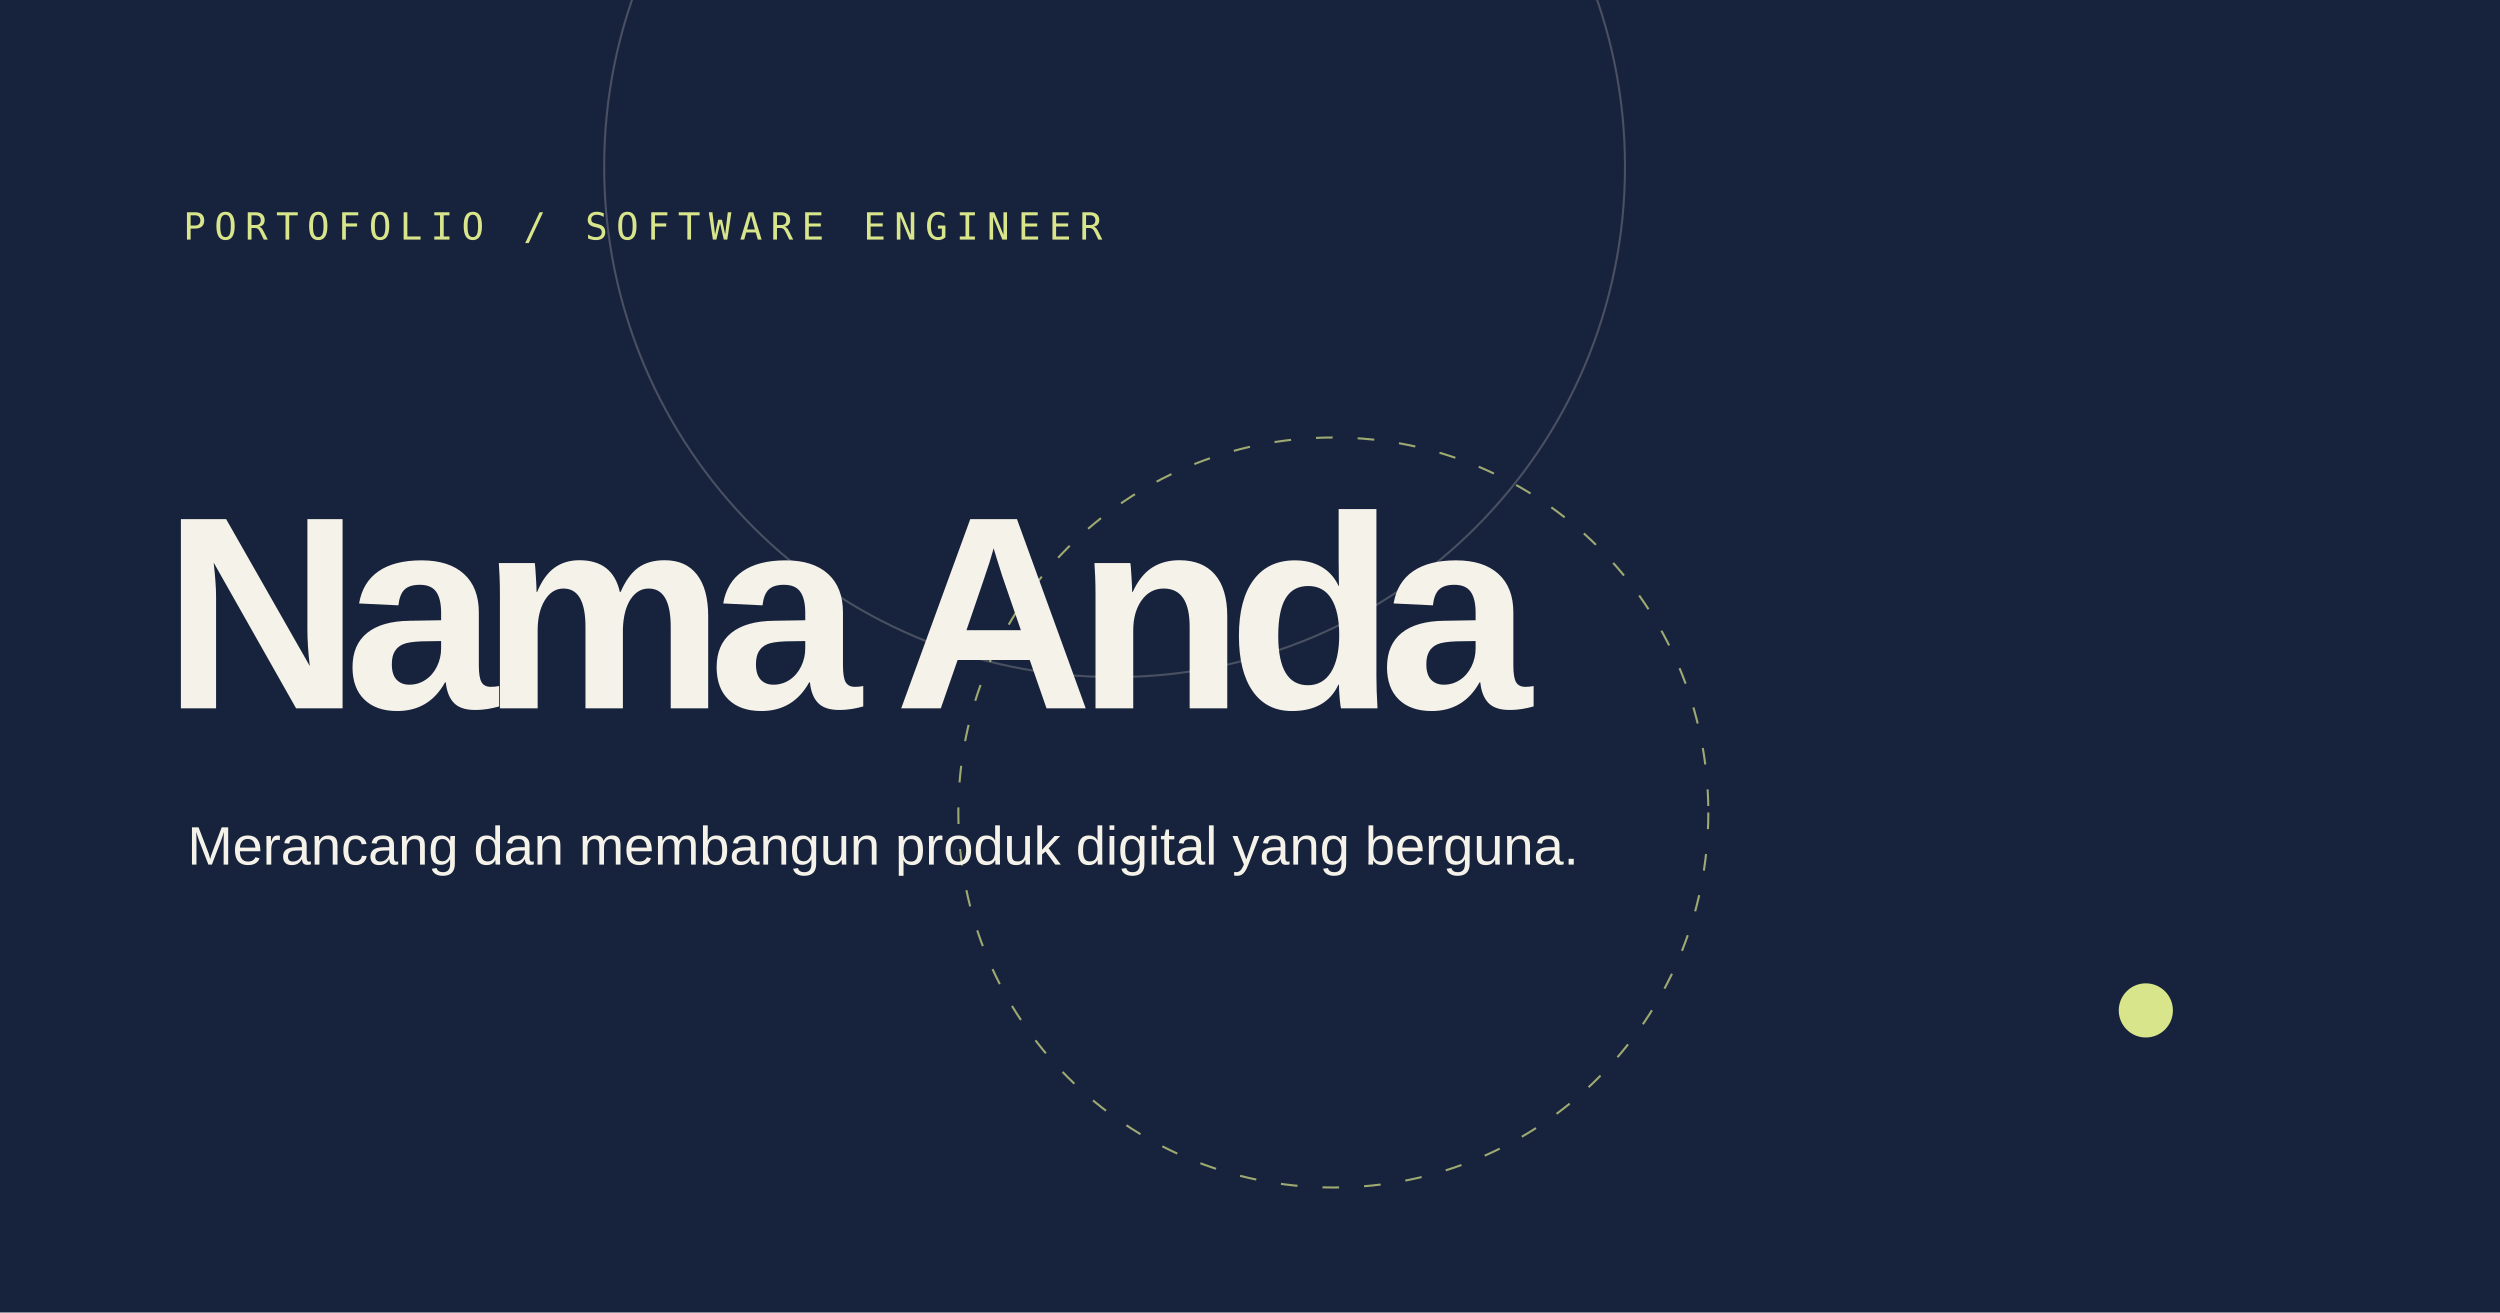
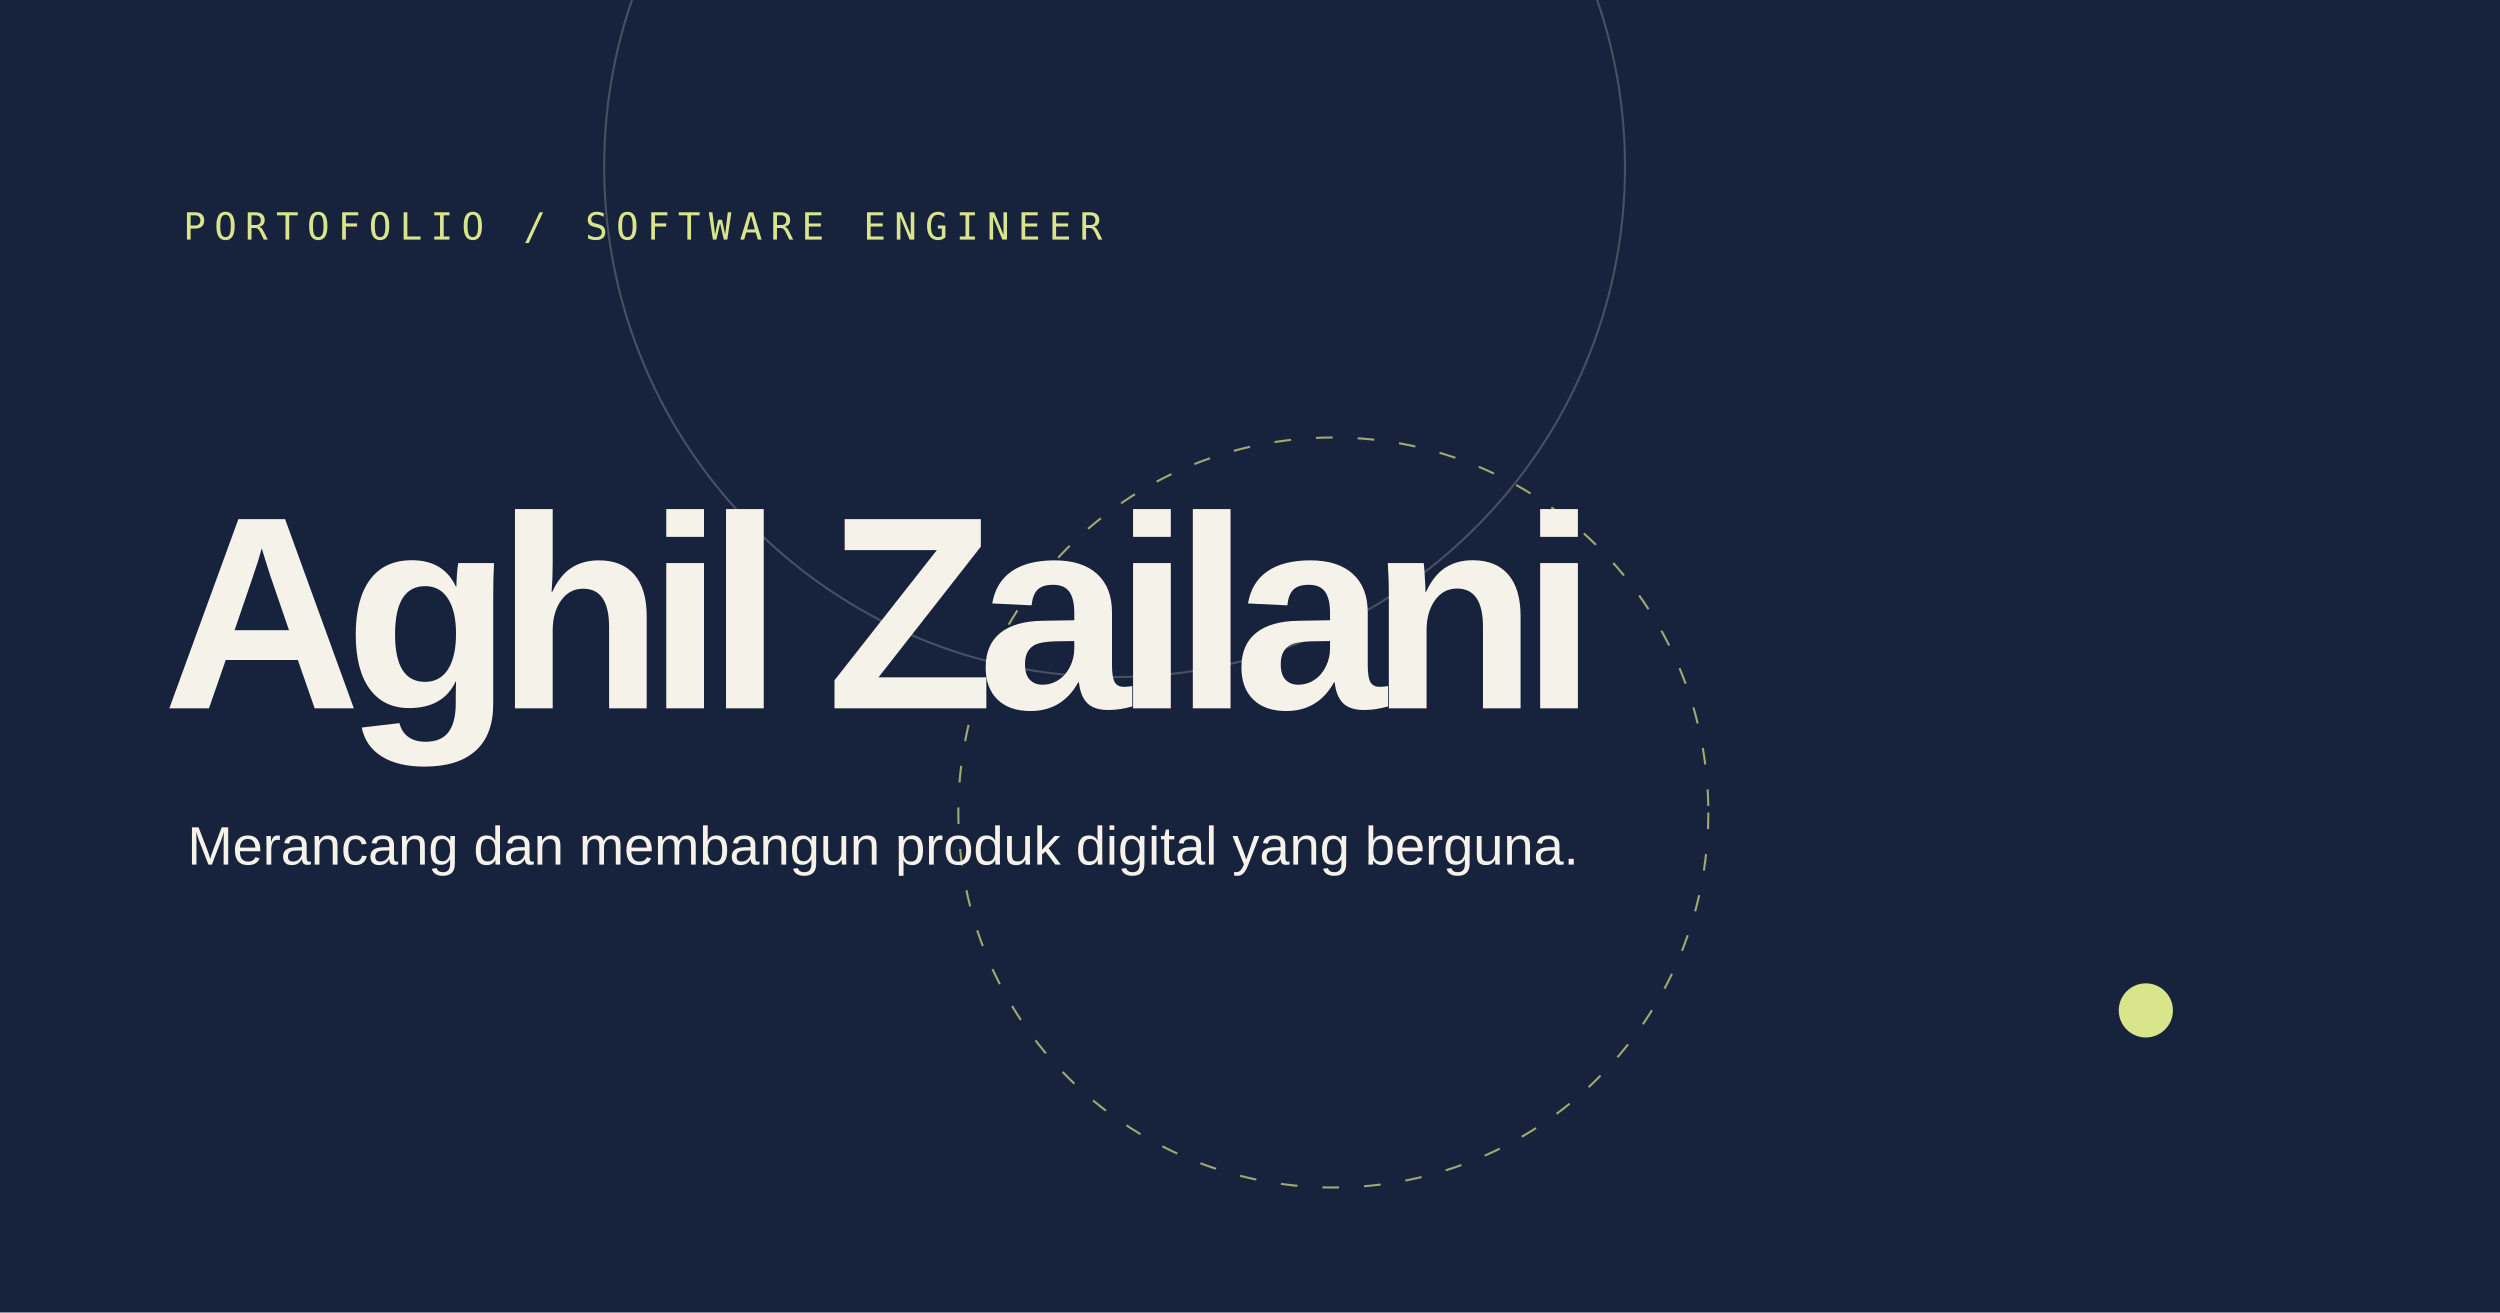
<svg xmlns="http://www.w3.org/2000/svg" width="1200" height="630" viewBox="0 0 1200 630">
  <rect width="1200" height="630" fill="#17223c" />
  <path d="M780 80a245 245 0 1 1-490 0 245 245 0 0 1 490 0Z" fill="none" stroke="#f5f2e9" stroke-opacity=".22" />
  <path d="M820 390a180 180 0 1 1-360 0 180 180 0 0 1 360 0Z" fill="none" stroke="#d8e58a" stroke-dasharray="8 12" stroke-opacity=".7" />
  <text x="88" y="115" fill="#d8e58a" font-family="monospace" font-size="18" letter-spacing="4">PORTOFOLIO / SOFTWARE ENGINEER</text>
-   <text x="78" y="340" fill="#f5f2e9" font-family="Arial, sans-serif" font-size="132" font-weight="700" letter-spacing="-8">Nama Anda</text>
+   <text x="78" y="340" fill="#f5f2e9" font-family="Arial, sans-serif" font-size="132" font-weight="700" letter-spacing="-8">Aghil Zailani</text>
  <text x="90" y="415" fill="#f5f2e9" font-family="Arial, sans-serif" font-size="26">Merancang dan membangun produk digital yang berguna.</text>
  <circle cx="1030" cy="485" r="13" fill="#d8e58a" />
</svg>
